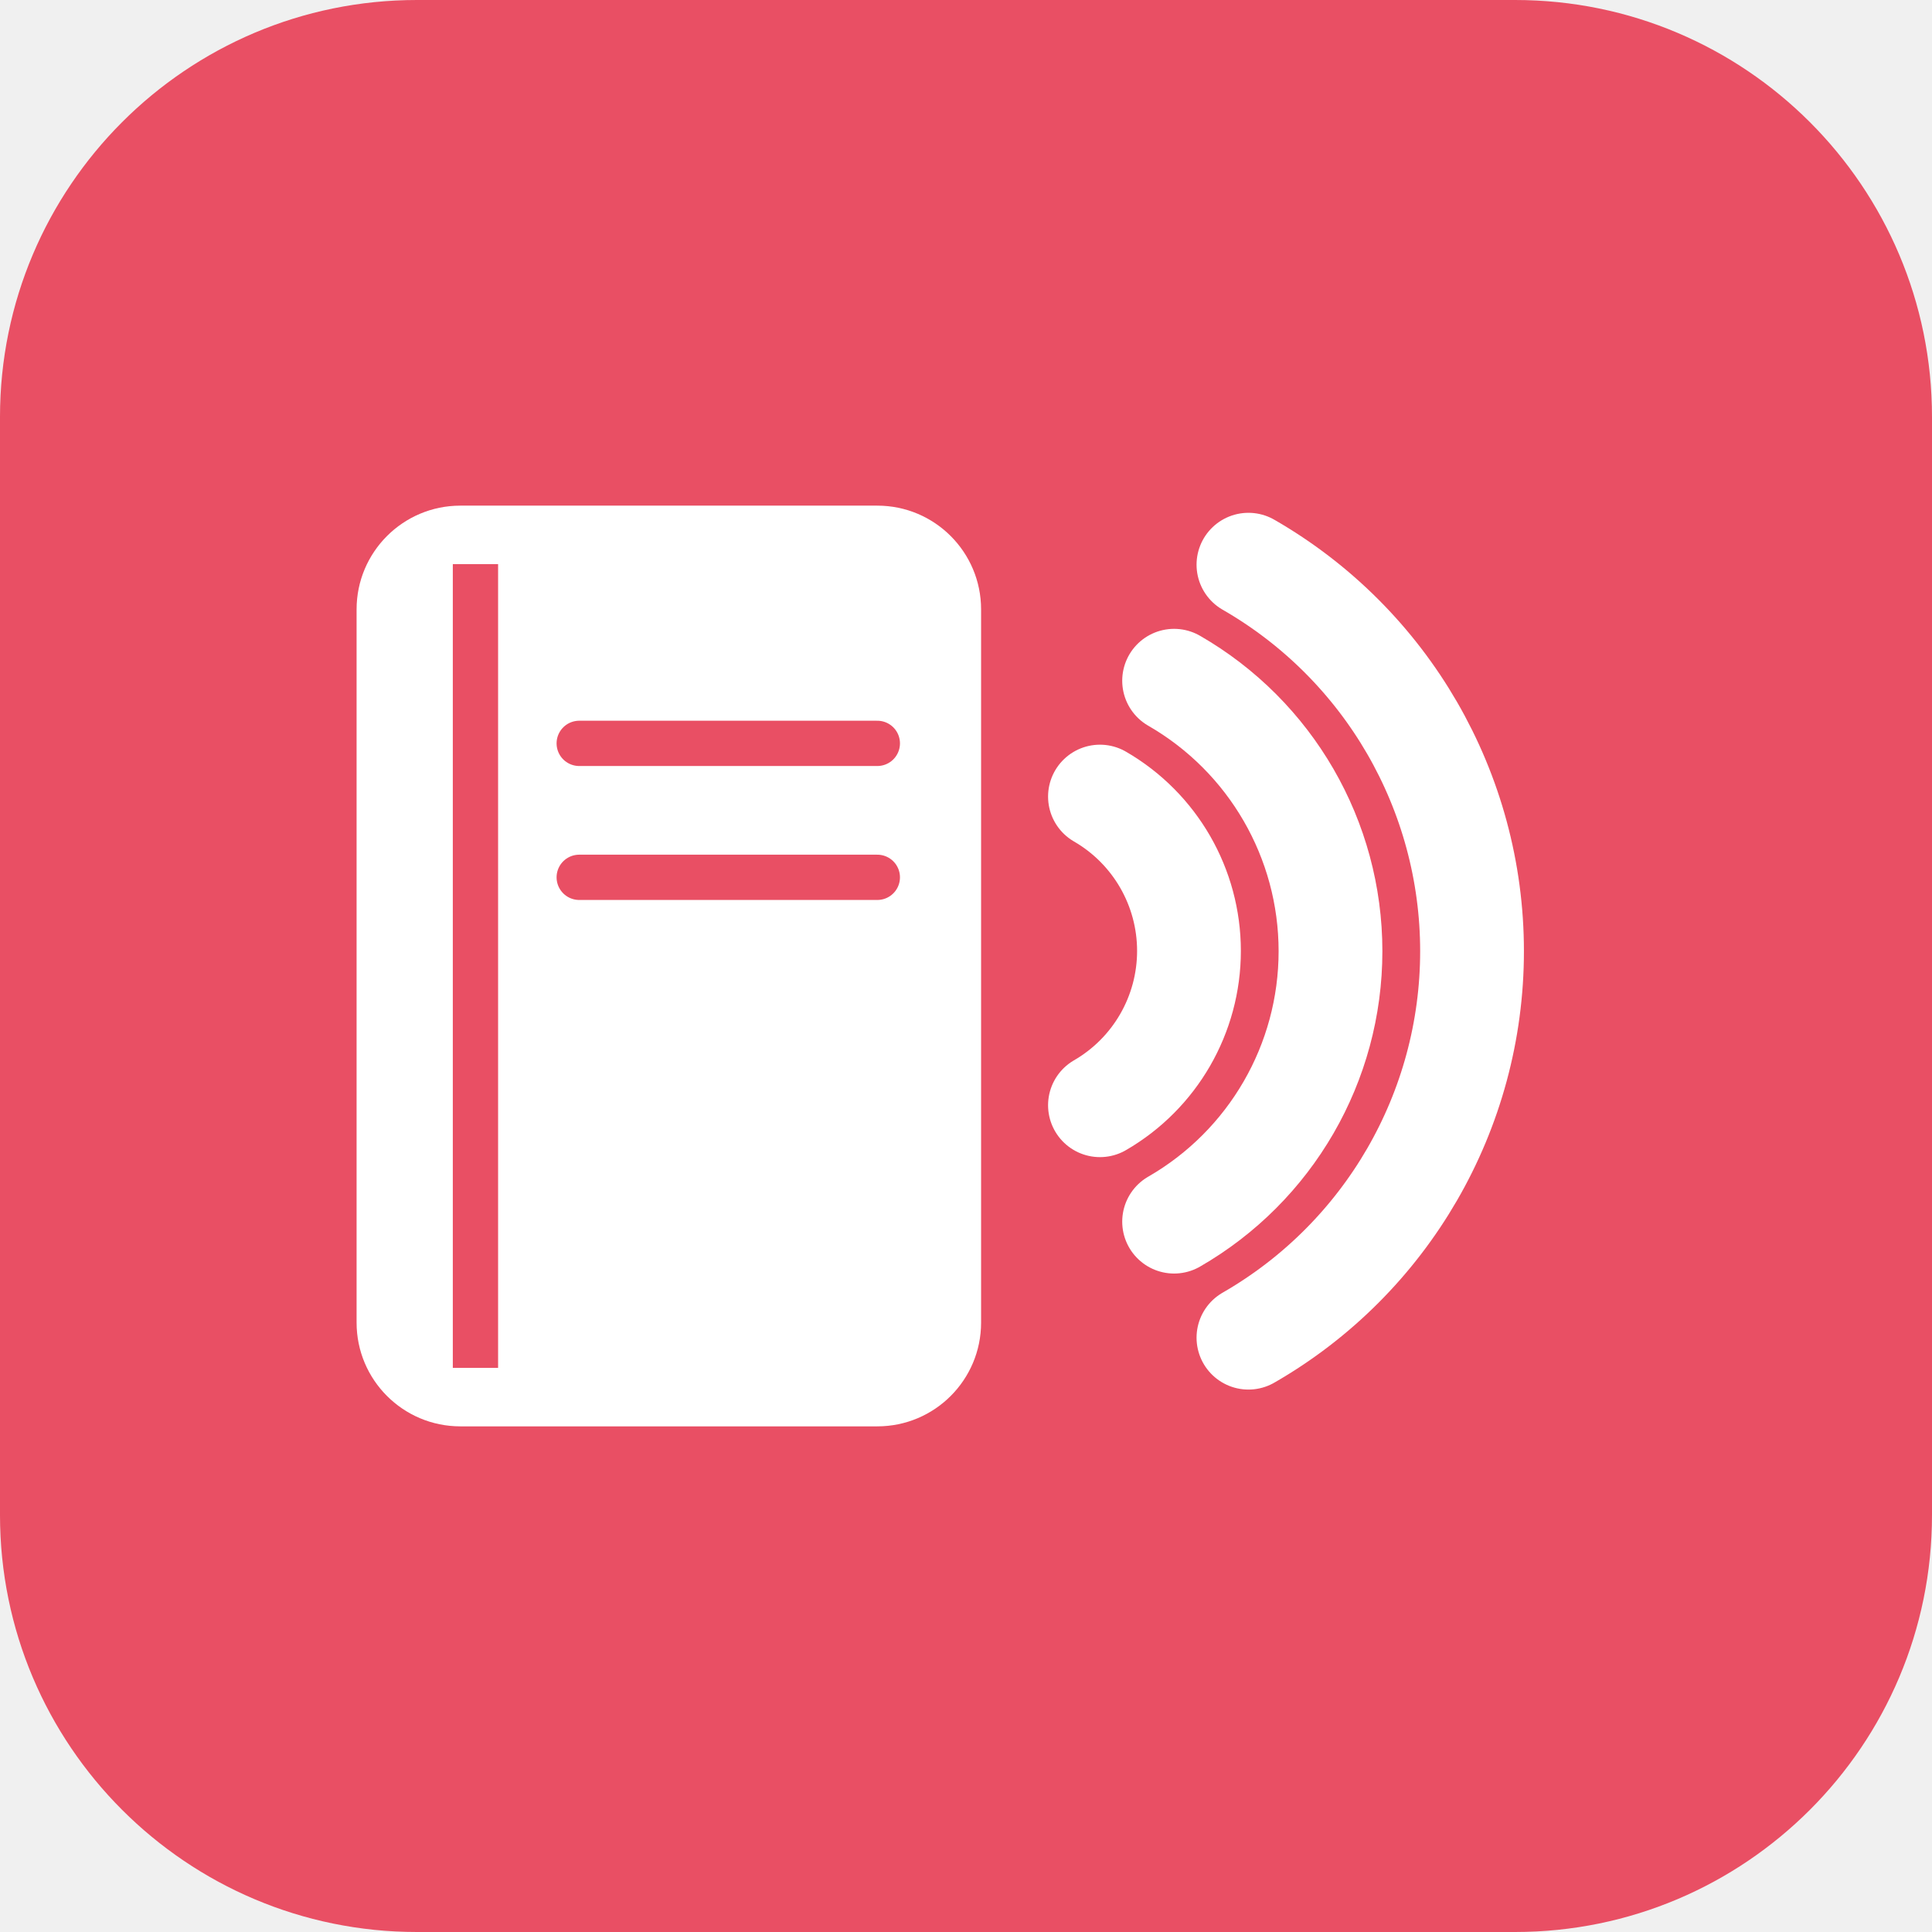
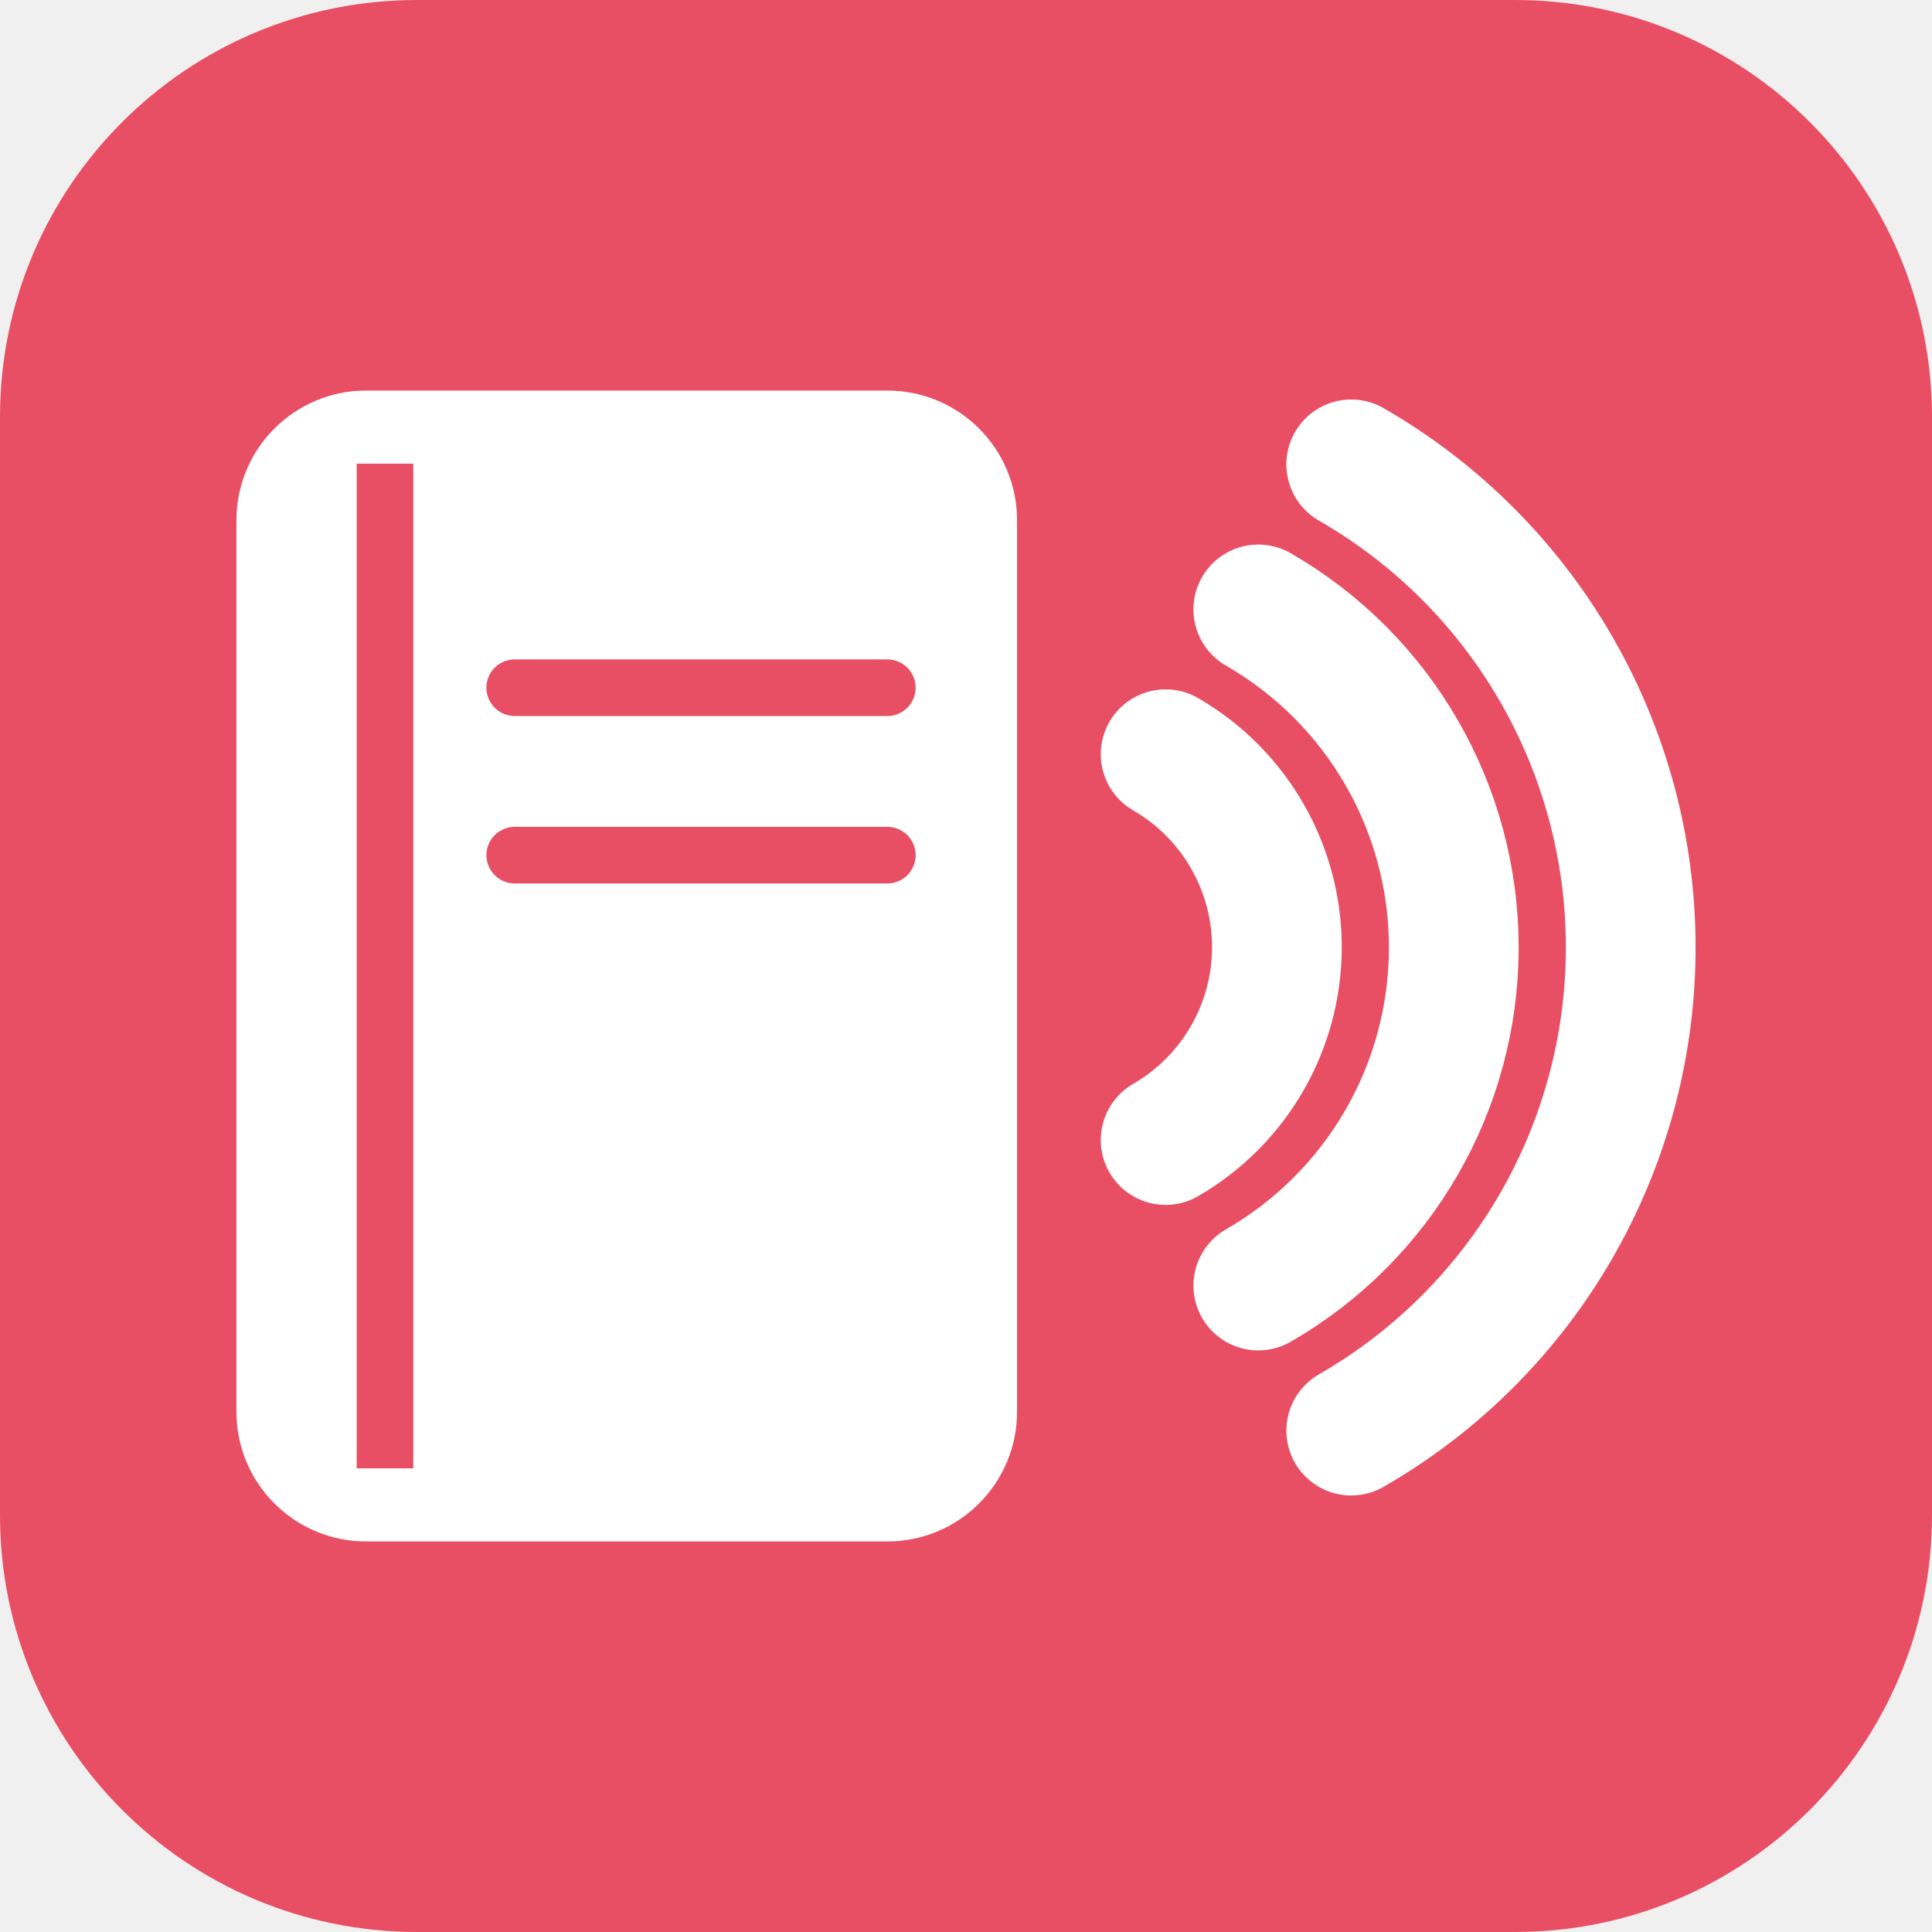
<svg xmlns="http://www.w3.org/2000/svg" width="1024" height="1024" viewBox="0 0 1024 1024">
  <rect width="1024" height="1024" rx="221" fill="#E94F64" />
-   <rect x="189" y="268" width="331" height="488" rx="55" fill="#ffffff" />
-   <line x1="252" y1="299" x2="252" y2="725" stroke="#E94F64" stroke-width="24" />
-   <line x1="307" y1="394" x2="465" y2="394" stroke="#E94F64" stroke-width="24" stroke-linecap="round" />
-   <line x1="307" y1="465" x2="465" y2="465" stroke="#E94F64" stroke-width="24" stroke-linecap="round" />
-   <g fill="none" stroke="#ffffff" stroke-width="55" stroke-linecap="round">
-     <path d="M583 422.2 A 94.5 94.5 0 0 1 583 585.8" />
-     <path d="M622.3 360.8 A 165.4 165.4 0 0 1 622.3 647.5" />
-     <path d="M661.7 299.3 A 236.3 236.3 0 0 1 661.7 709" />
+   <g transform="translate(-110.94 -128) scale(1.25)">
+     <rect x="189" y="268" width="331" height="488" rx="55" fill="#ffffff" />
+     <line x1="252" y1="299" x2="252" y2="725" stroke="#E94F64" stroke-width="24" />
+     <line x1="307" y1="394" x2="465" y2="394" stroke="#E94F64" stroke-width="24" stroke-linecap="round" />
+     <line x1="307" y1="465" x2="465" y2="465" stroke="#E94F64" stroke-width="24" stroke-linecap="round" />
+     <g fill="none" stroke="#ffffff" stroke-width="55" stroke-linecap="round">
+       <path d="M583 422.2 A 94.5 94.5 0 0 1 583 585.8" />
+       <path d="M622.3 360.8 A 165.4 165.4 0 0 1 622.3 647.5" />
+       <path d="M661.7 299.3 A 236.3 236.3 0 0 1 661.7 709" />
+     </g>
  </g>
</svg>
